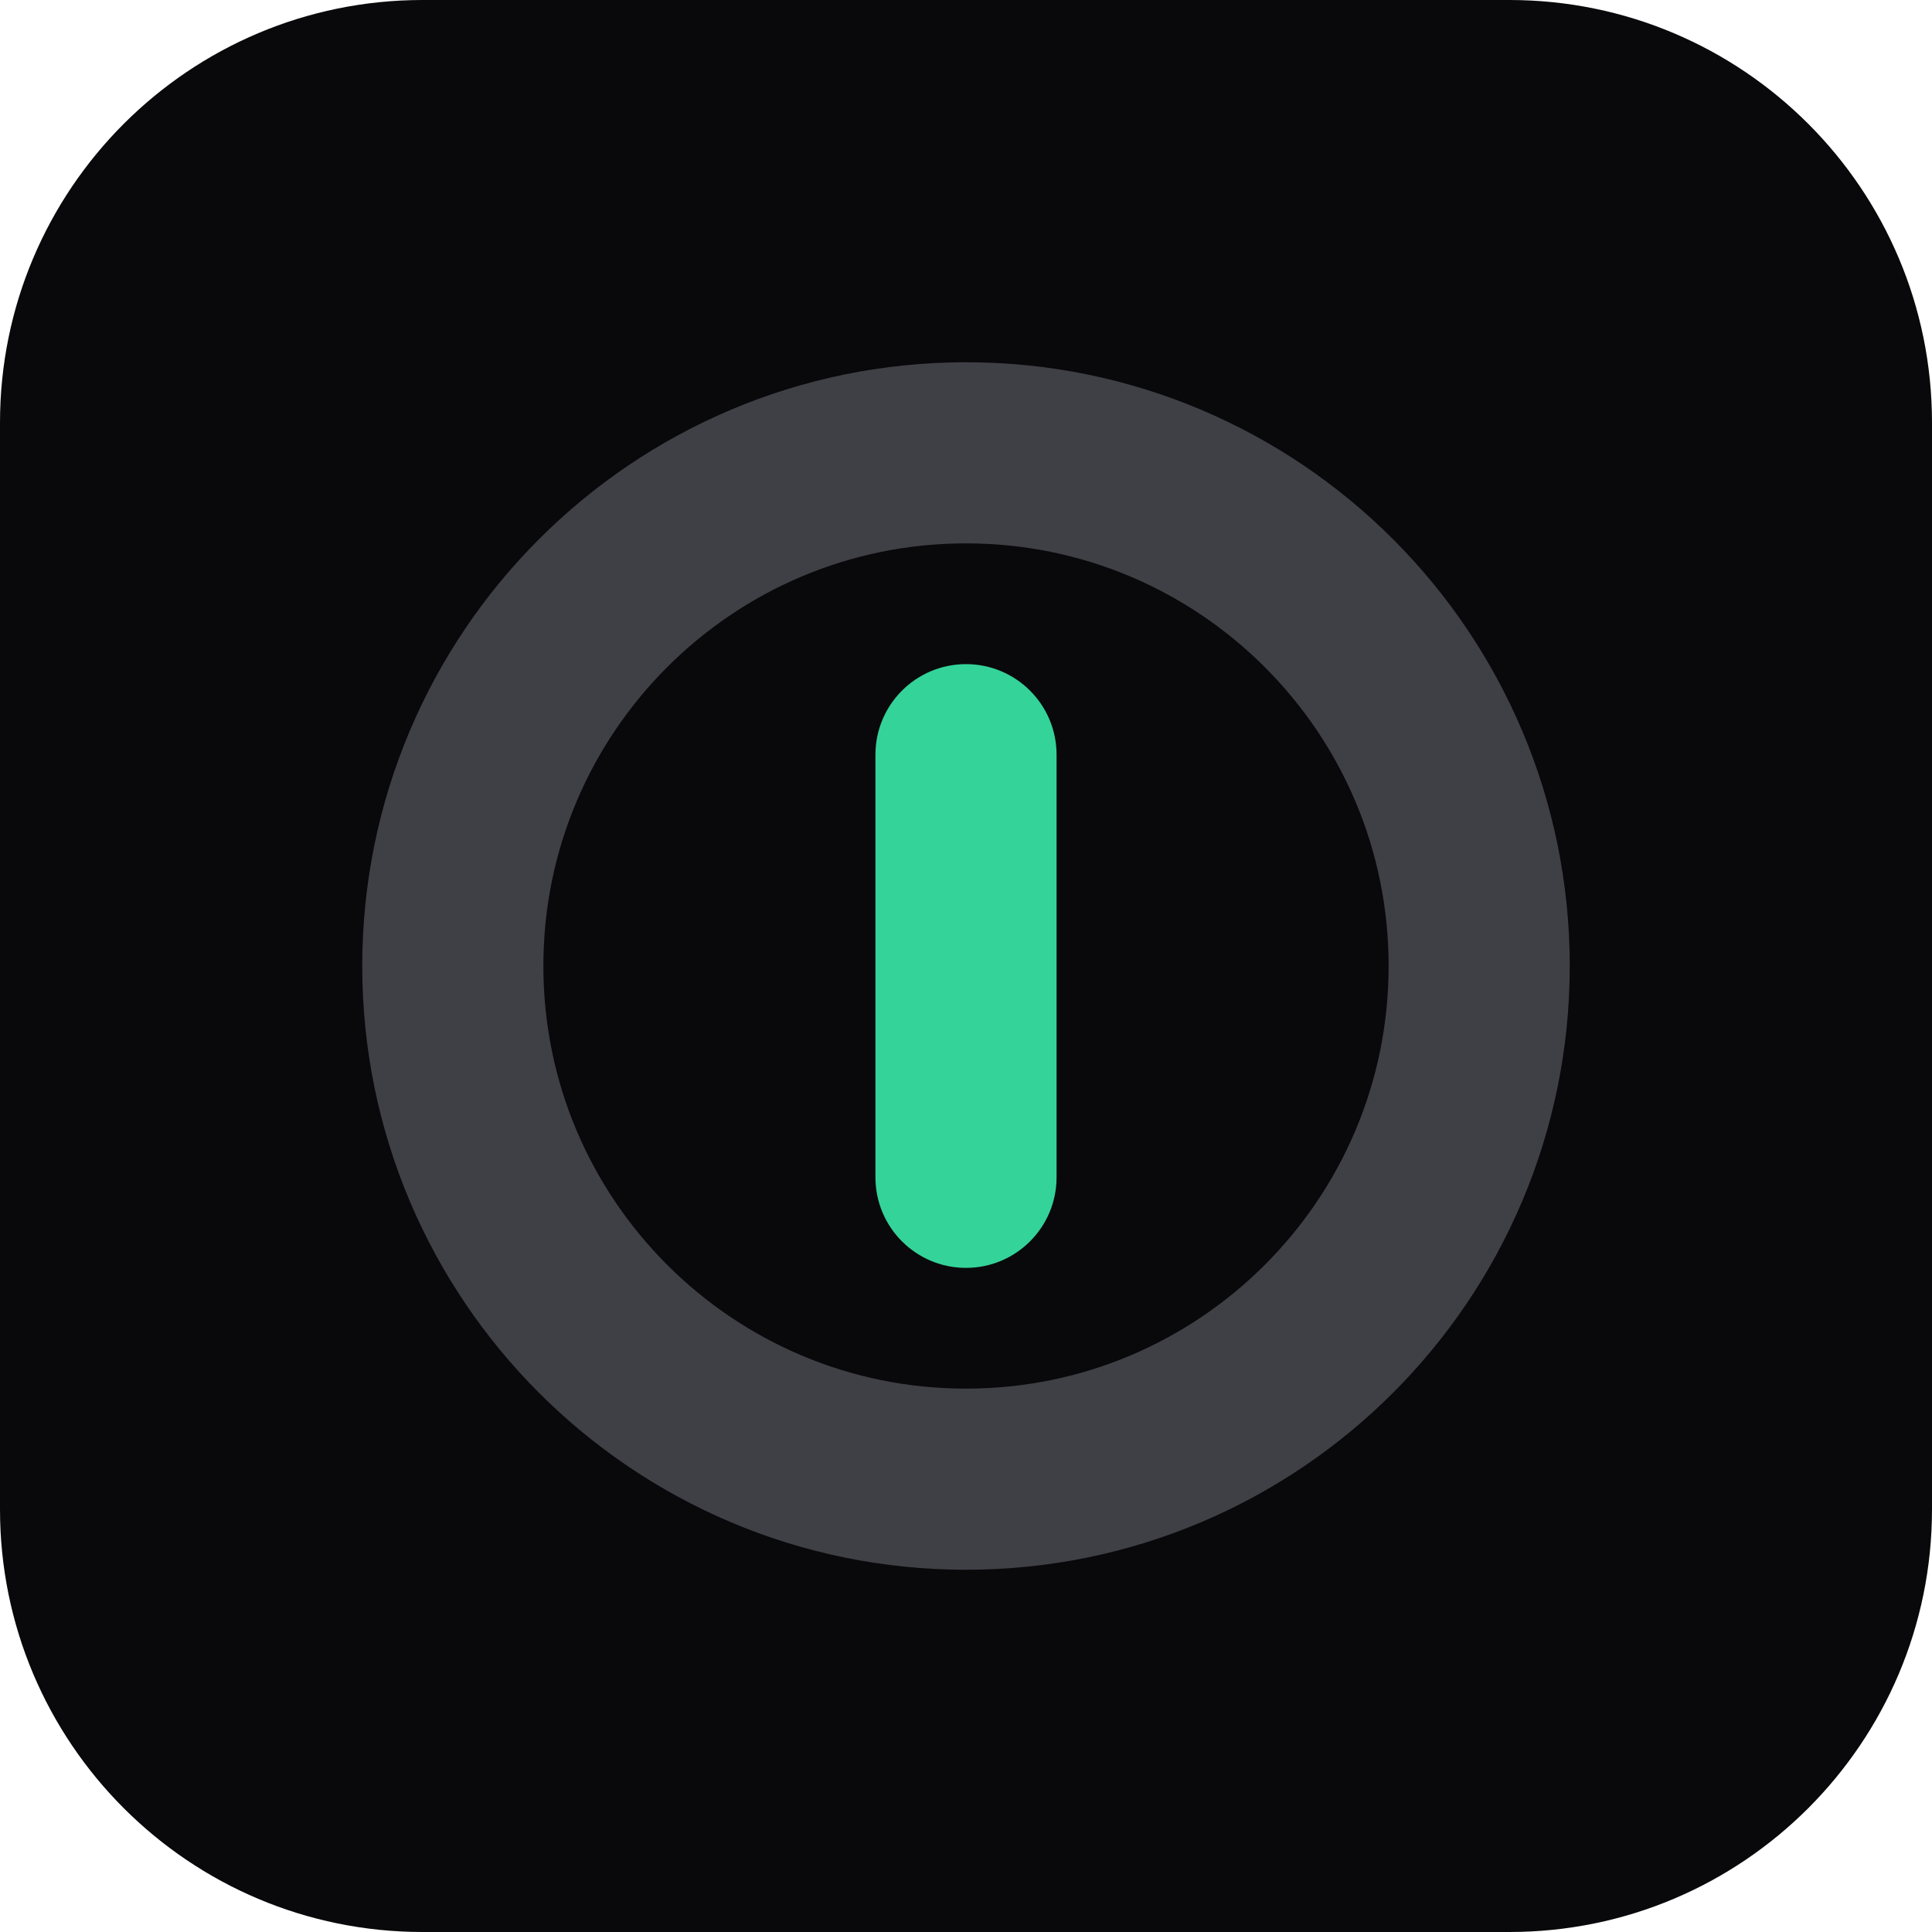
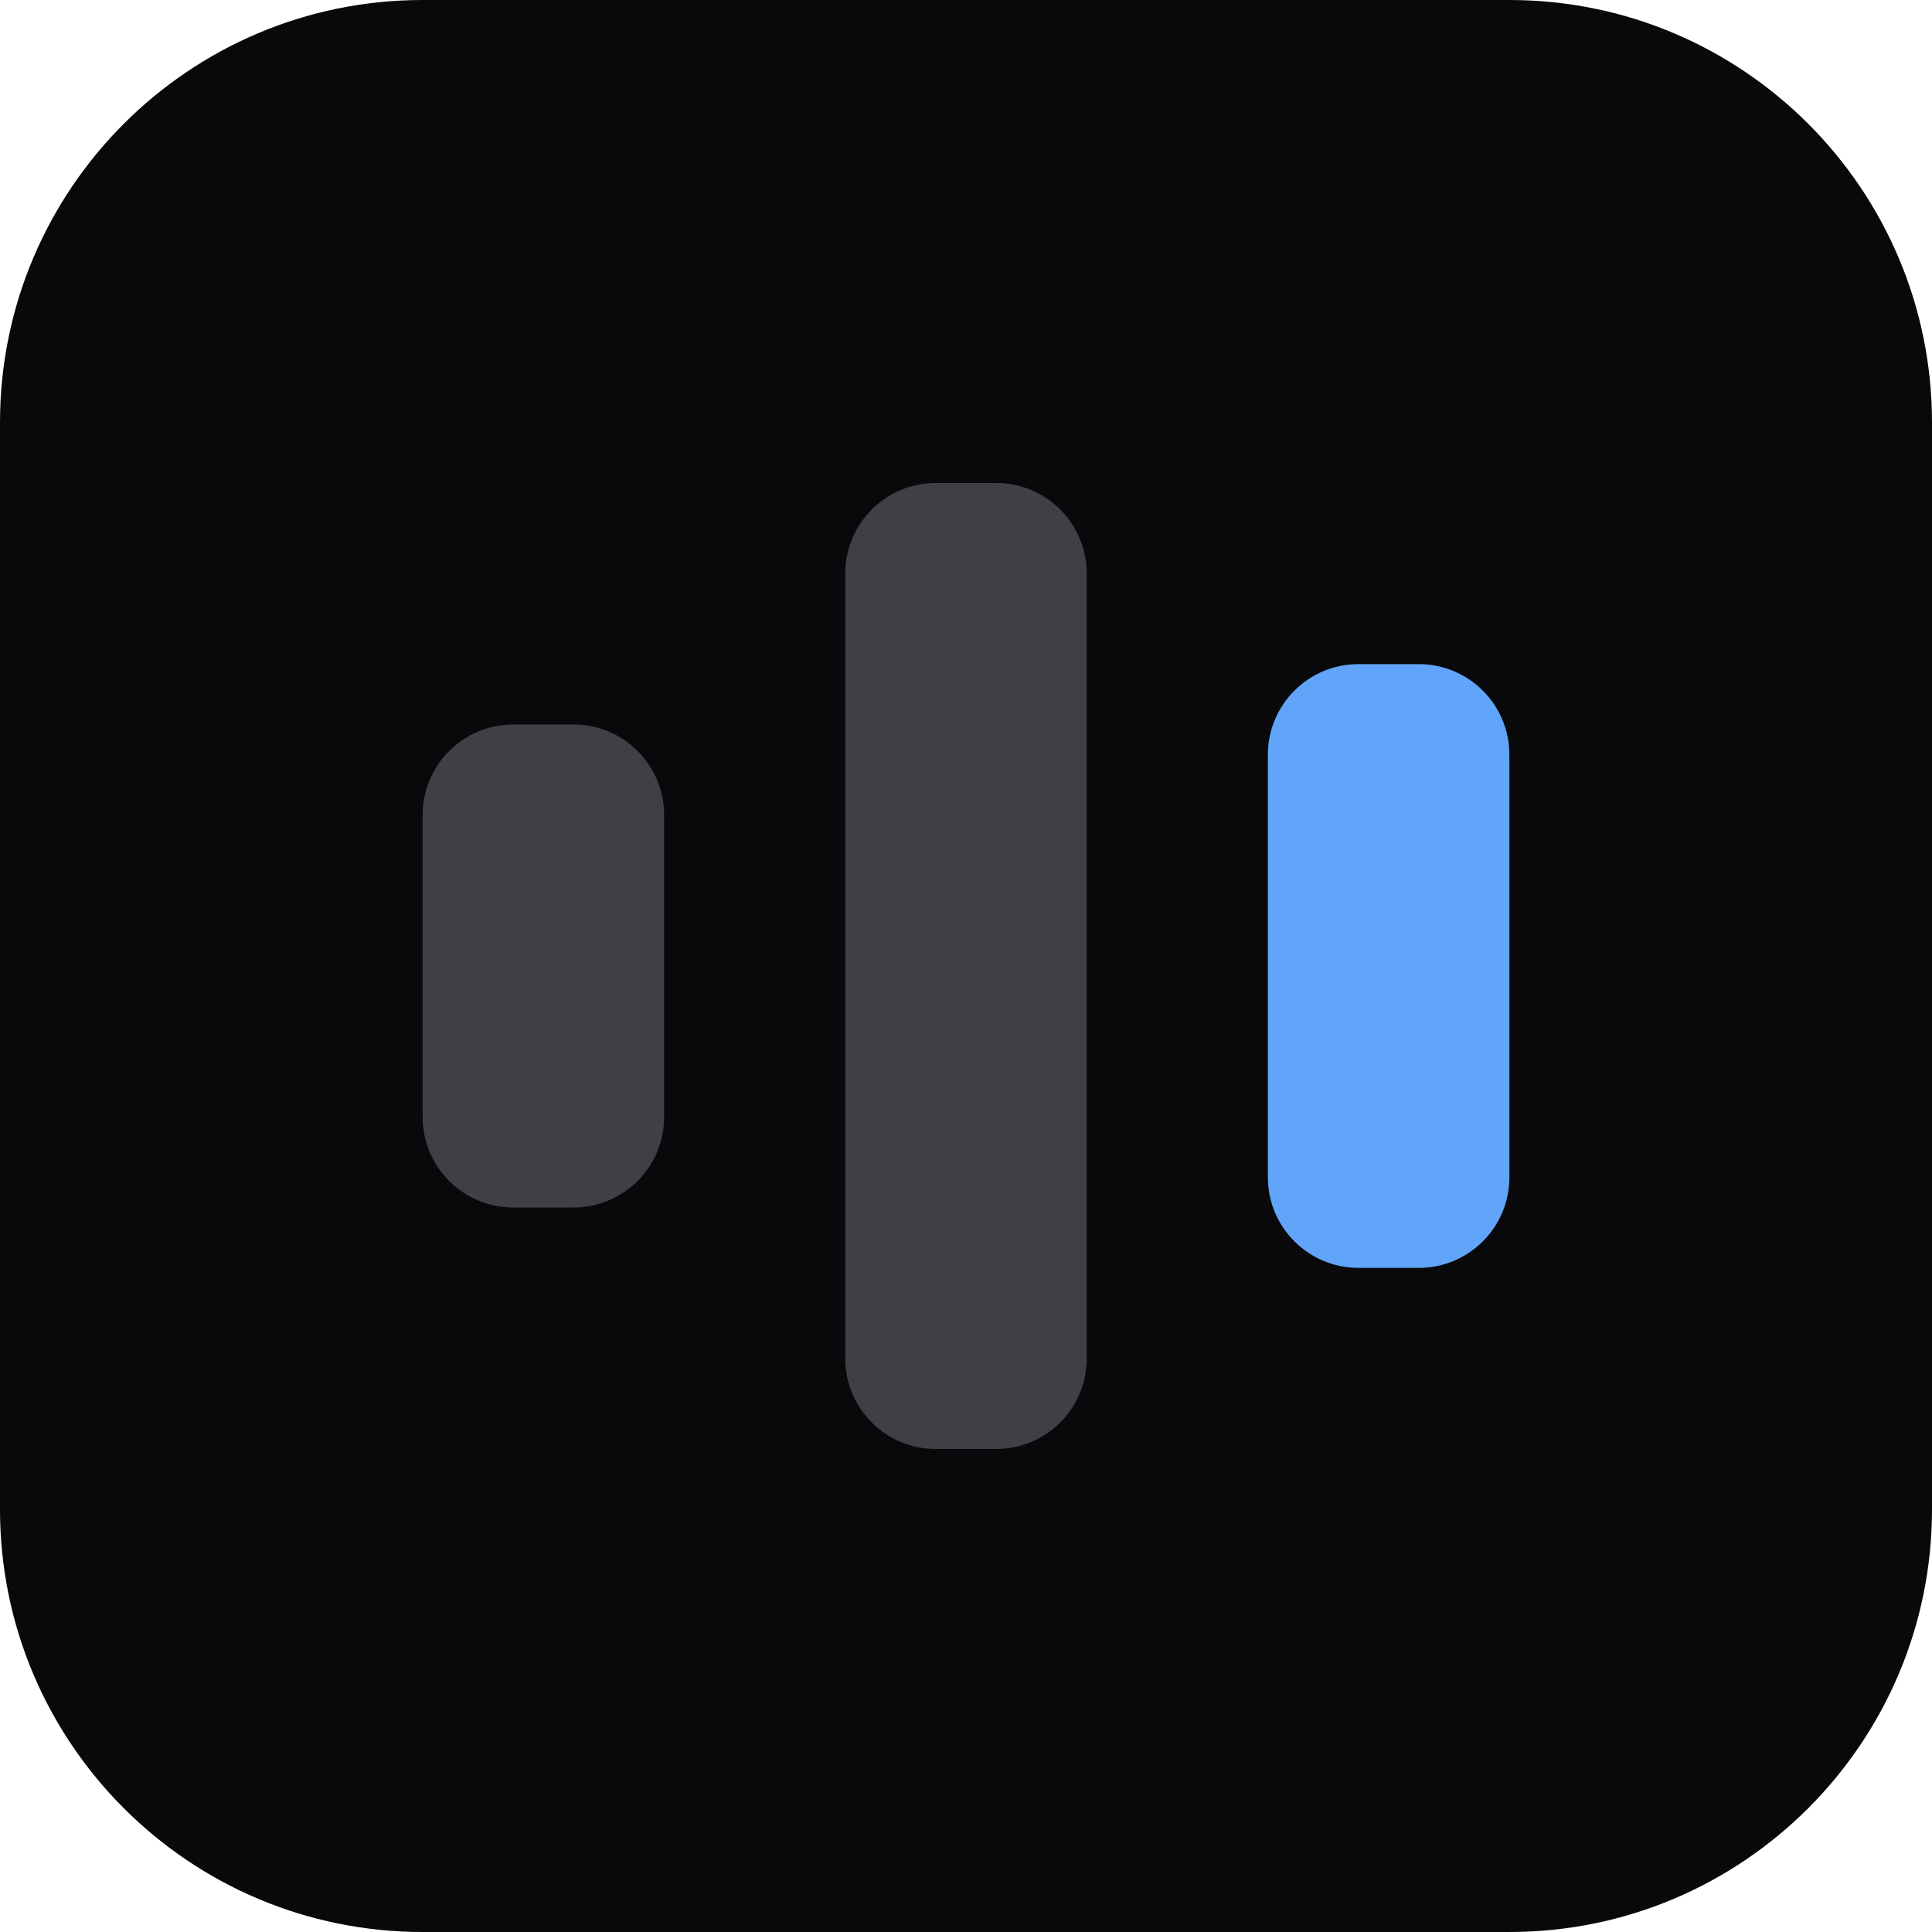
<svg xmlns="http://www.w3.org/2000/svg" viewBox="0 0 32 32">
  <rect width="32" height="32" rx="7" fill="#09090b" />
-   <circle cx="16" cy="16" r="8.5" fill="none" stroke="#3f3f46" stroke-width="3" />
-   <rect x="14.5" y="11" width="3" height="10" rx="1.5" fill="#34d399" />
+   <rect x="7" y="12" width="4" height="8" rx="1.5" fill="#3f3f46" />
+   <rect x="14" y="8" width="4" height="16" rx="1.5" fill="#3f3f46" />
+   <rect x="21" y="11" width="4" height="10" rx="1.5" fill="#60a5fa" />
</svg>
